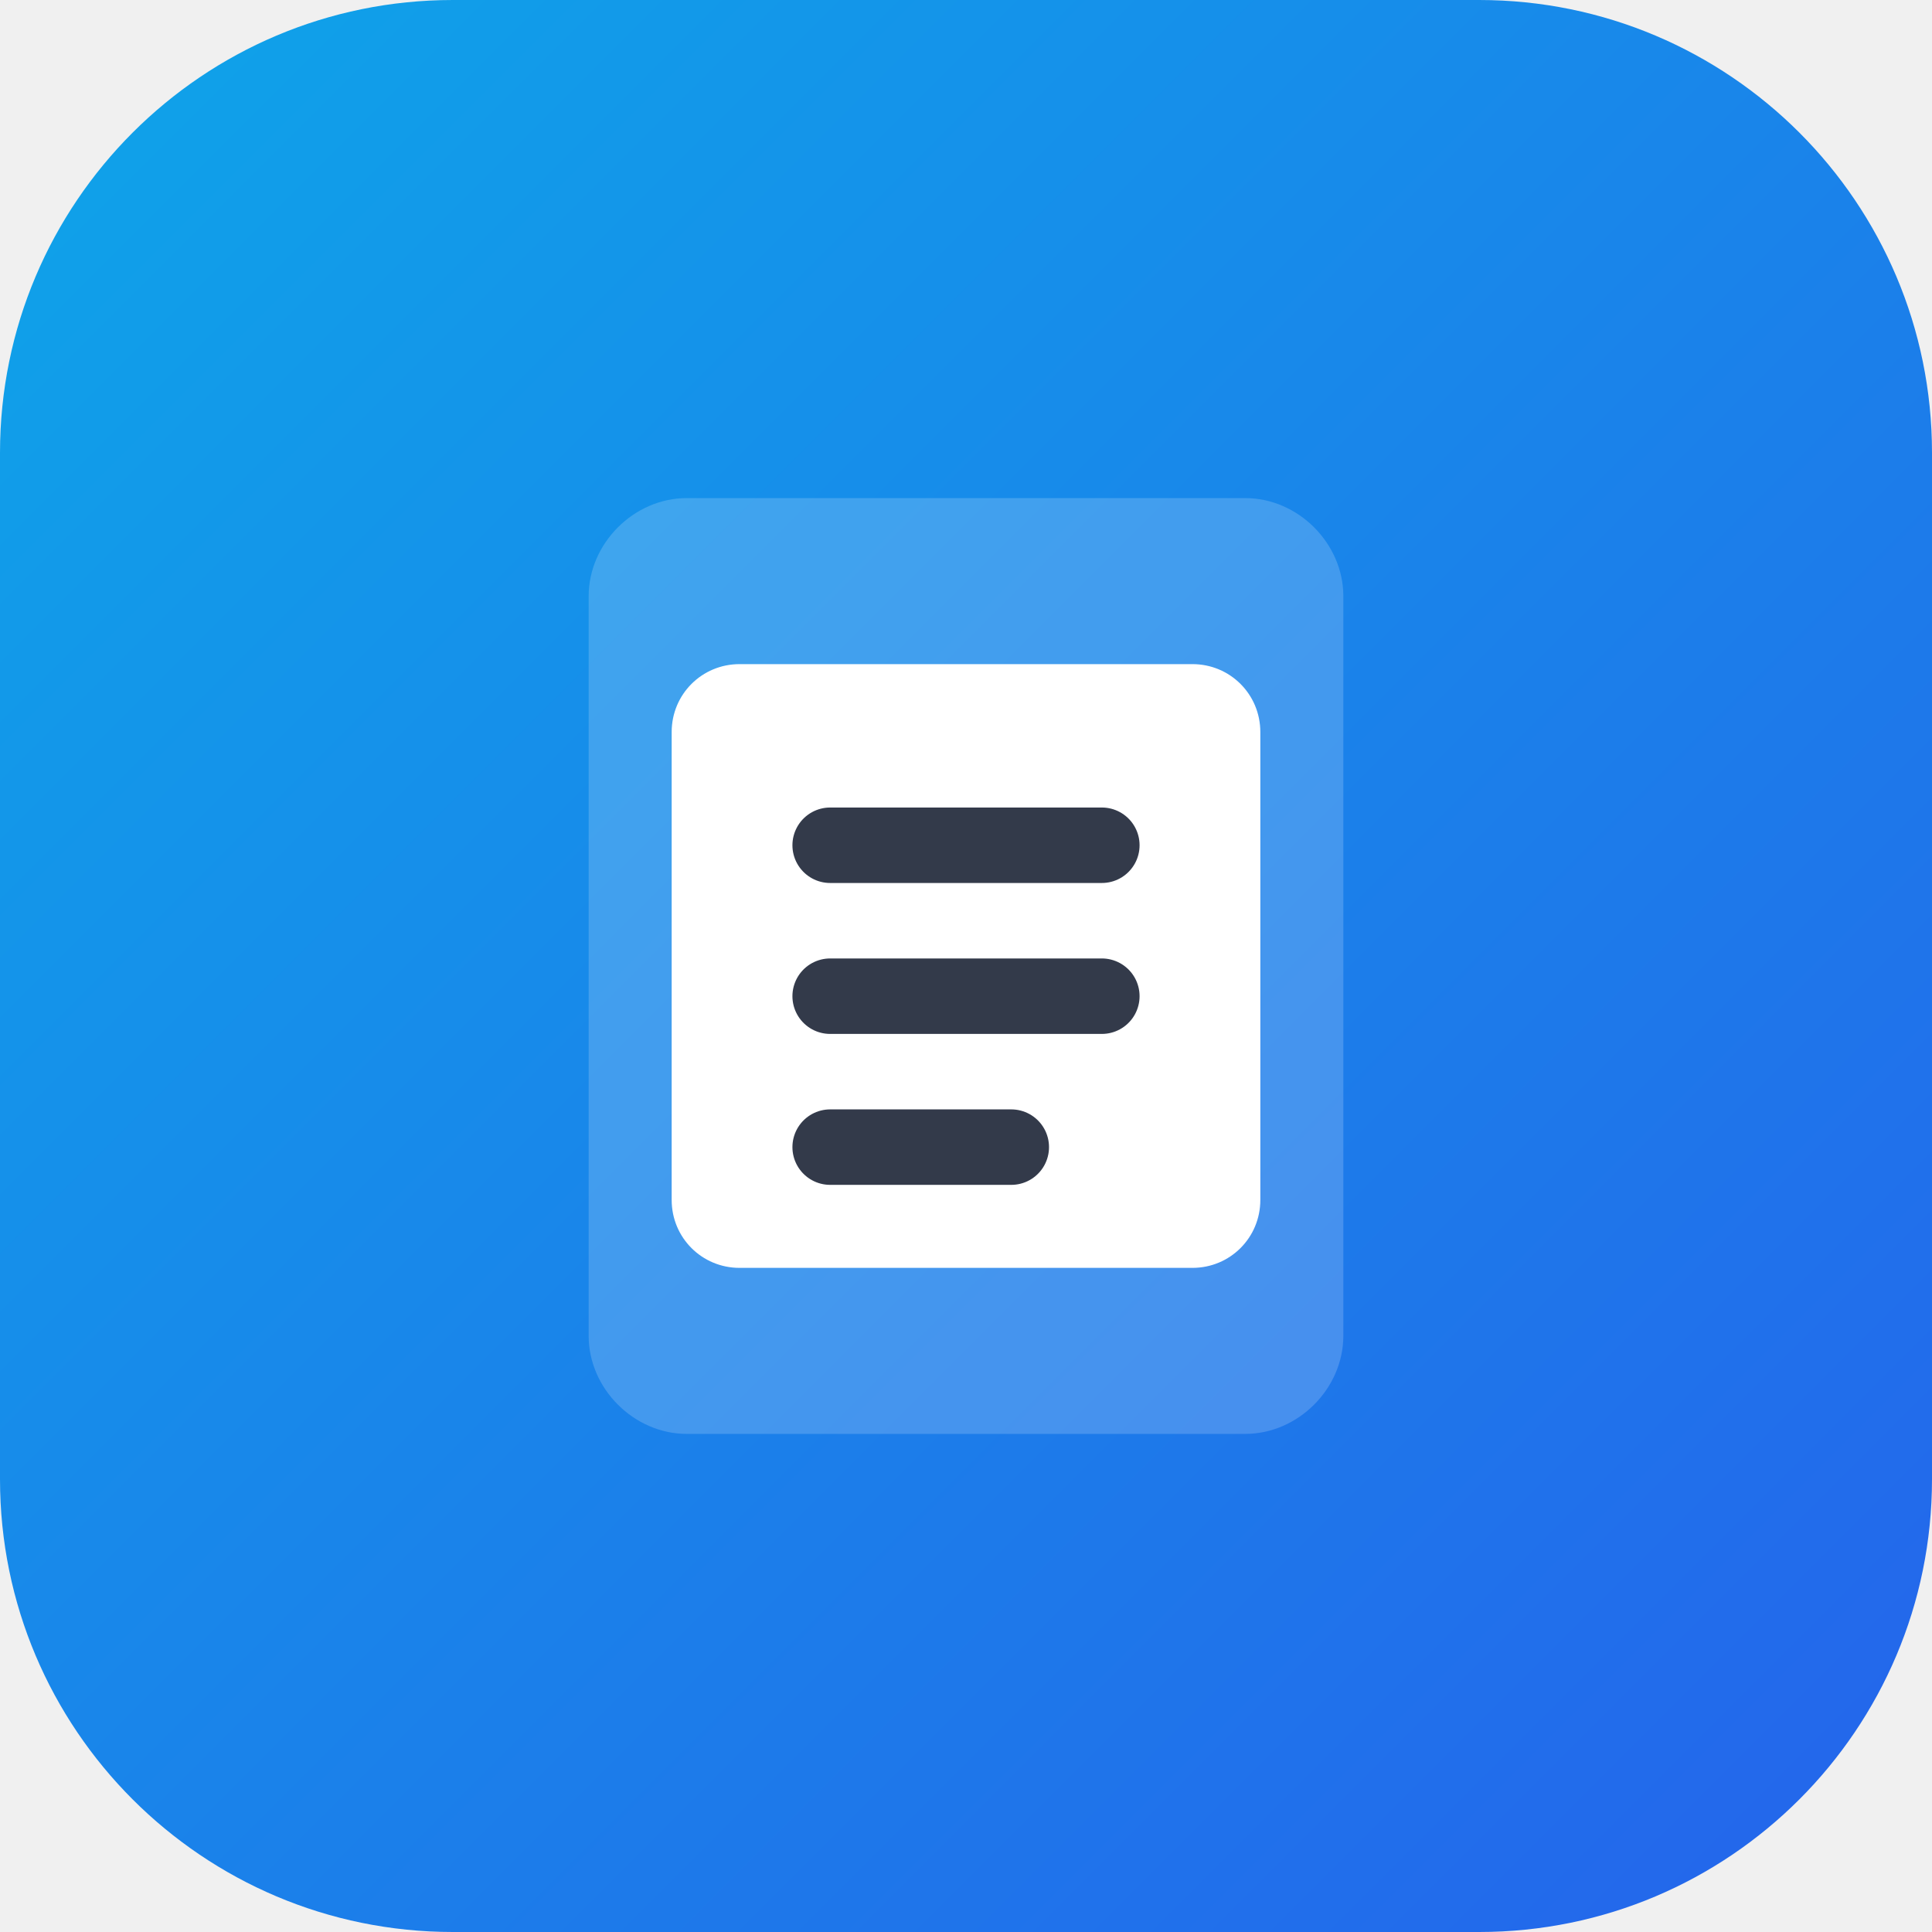
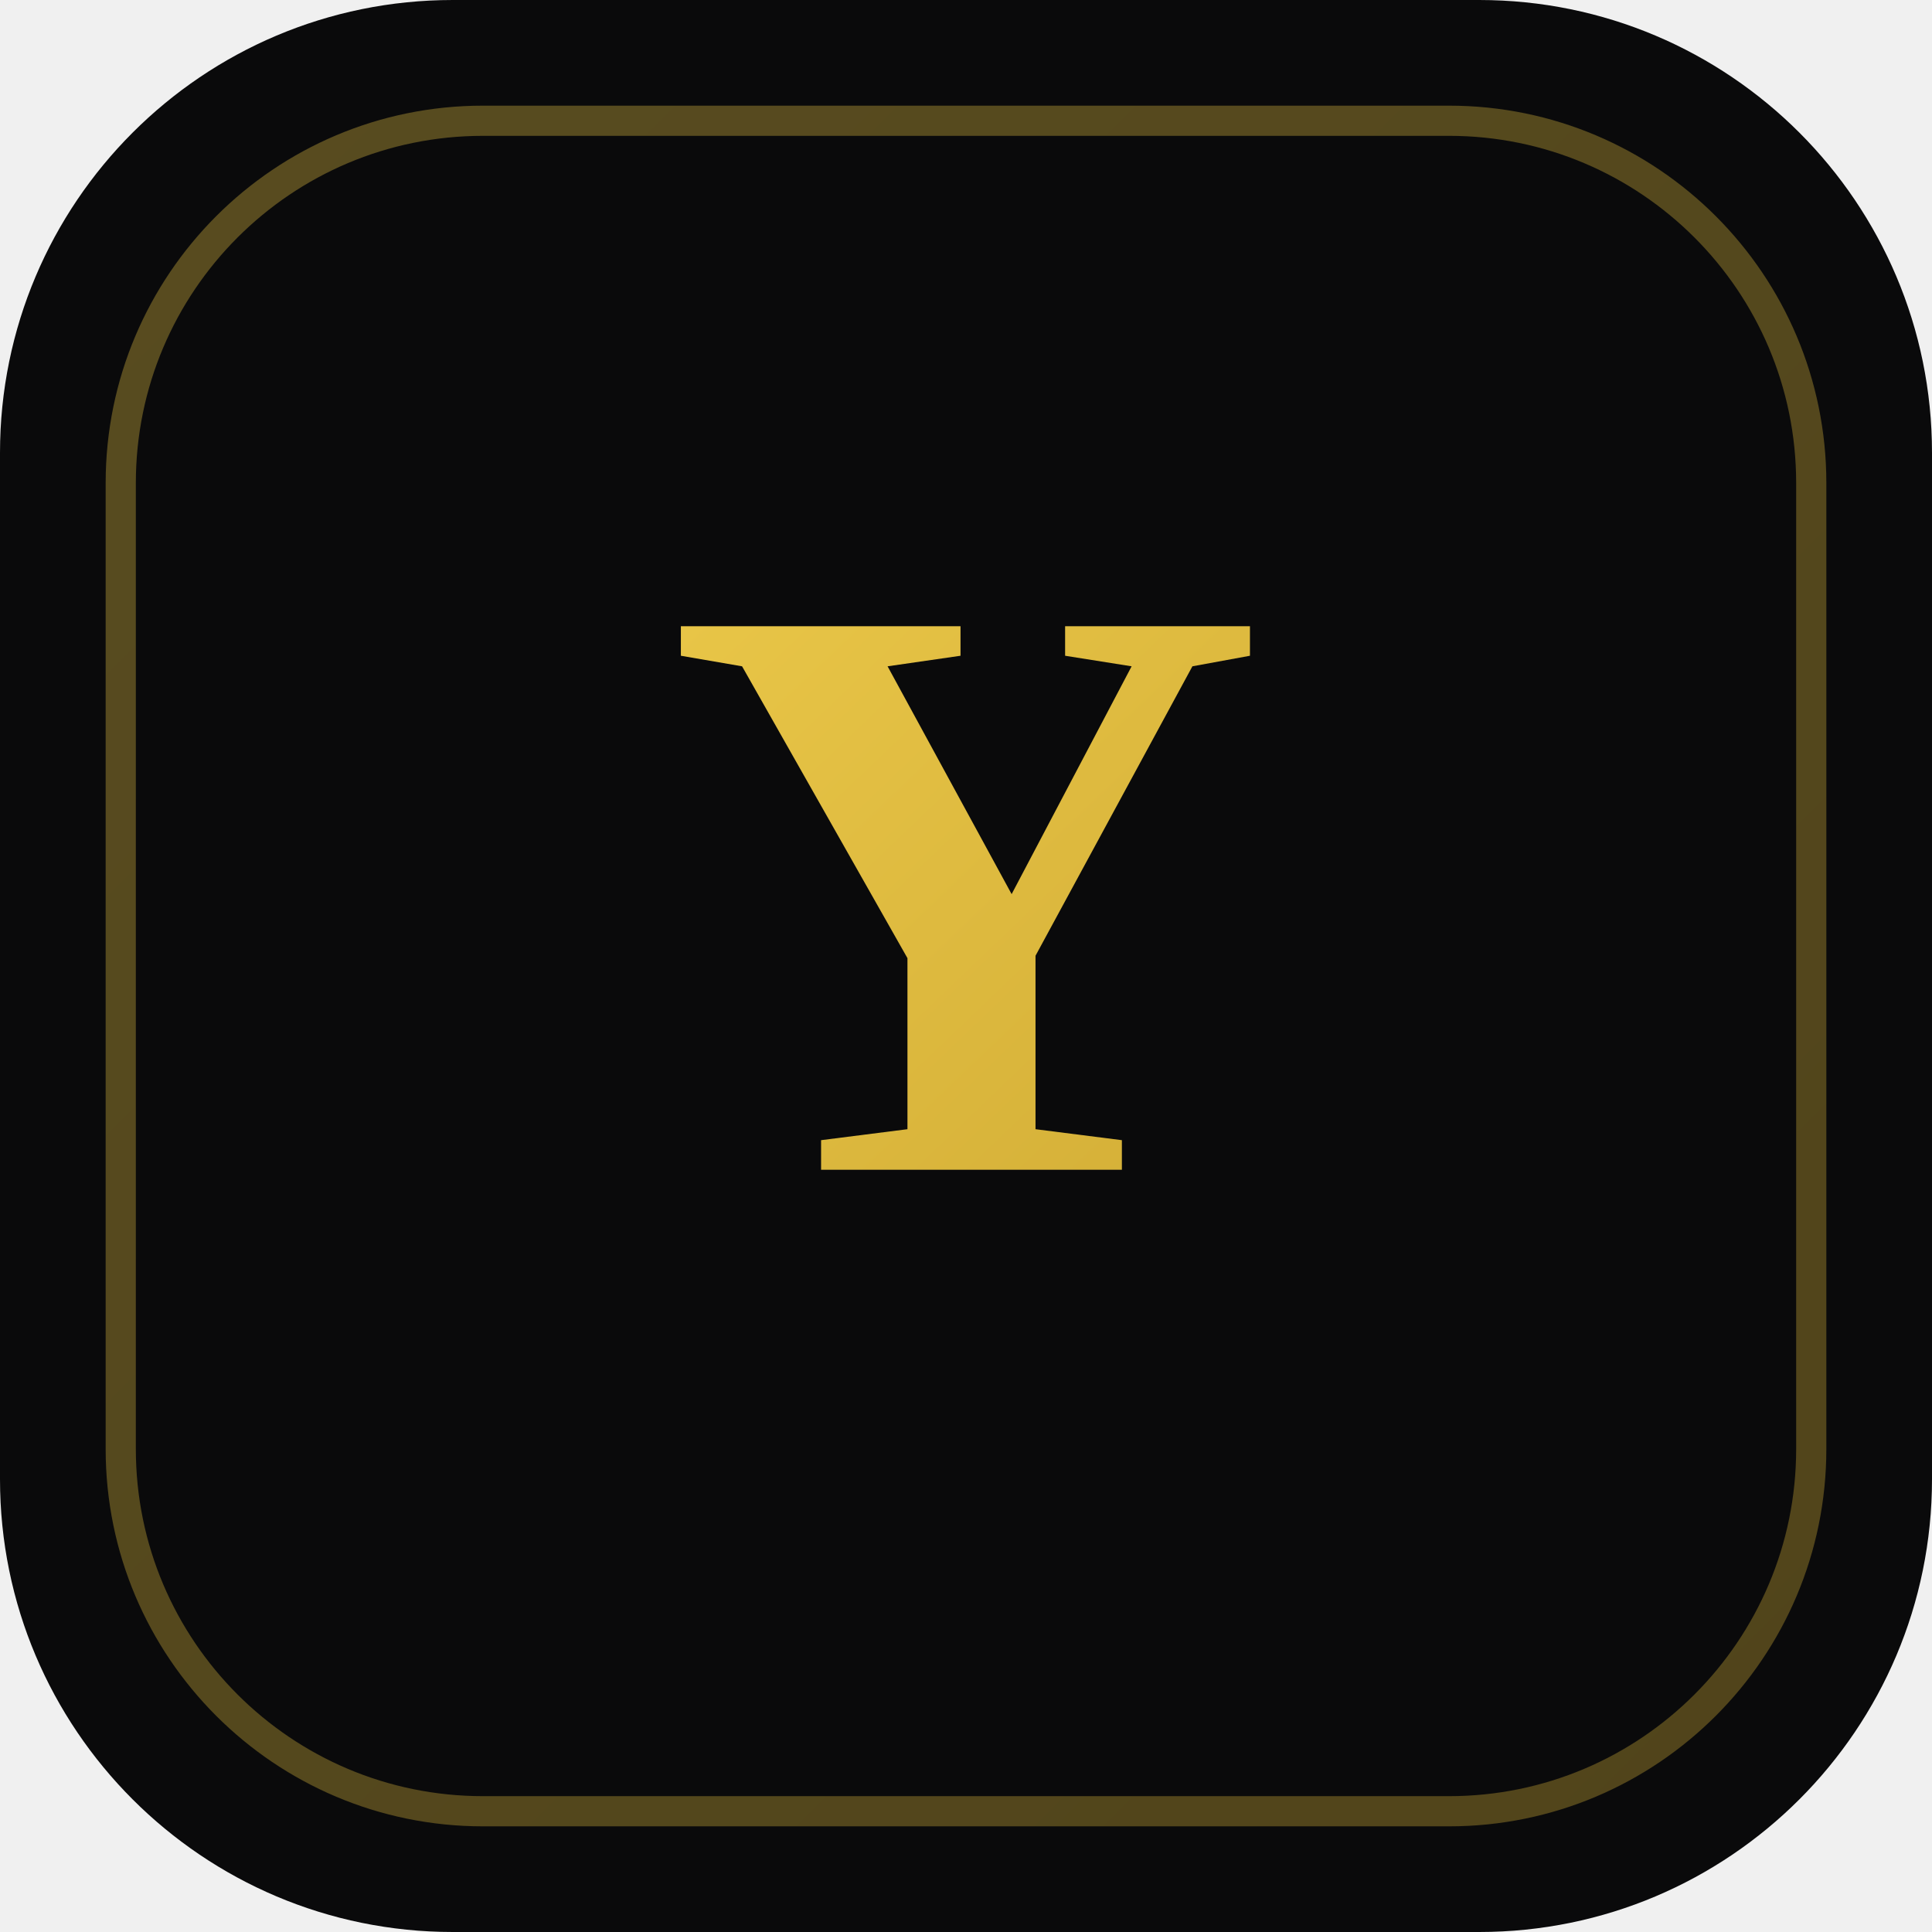
<svg xmlns="http://www.w3.org/2000/svg" viewBox="0 0 512 512">
  <defs>
-     <linearGradient id="g" x1="0" y1="0" x2="1" y2="1">
-       <stop offset="0" stop-color="#0ea5e9" />
-       <stop offset="1" stop-color="#2563eb" />
+     <linearGradient id="gold" x1="0" y1="0" x2="1" y2="1">
+       <stop offset="0" stop-color="#e8c547" />
+       <stop offset="1" stop-color="#d4af37" />
    </linearGradient>
  </defs>
-   <rect width="512" height="512" rx="120" fill="url(#g)" />
-   <path d="M156 354V158c0-14 12-26 26-26h148c14 0 26 12 26 26v196c0 14-12 26-26 26H182c-14 0-26-12-26-26z" fill="rgba(255,255,255,0.18)" />
-   <path d="M196 176h120c10 0 18 8 18 18v124c0 10-8 18-18 18H196c-10 0-18-8-18-18V194c0-10 8-18 18-18z" fill="#ffffff" />
-   <path d="M220 224h72M220 264h72M220 304h48" stroke="#0f172a" stroke-width="20" stroke-linecap="round" opacity="0.85" />
+   <rect width="512" height="512" rx="120" fill="#0a0a0b" />
+   <rect x="32" y="32" width="448" height="448" rx="96" fill="none" stroke="url(#gold)" stroke-width="8" opacity="0.35" />
+   <text x="256" y="310" text-anchor="middle" font-family="Georgia, 'Times New Roman', serif" font-size="220" font-weight="700" fill="url(#gold)">Y</text>
</svg>
